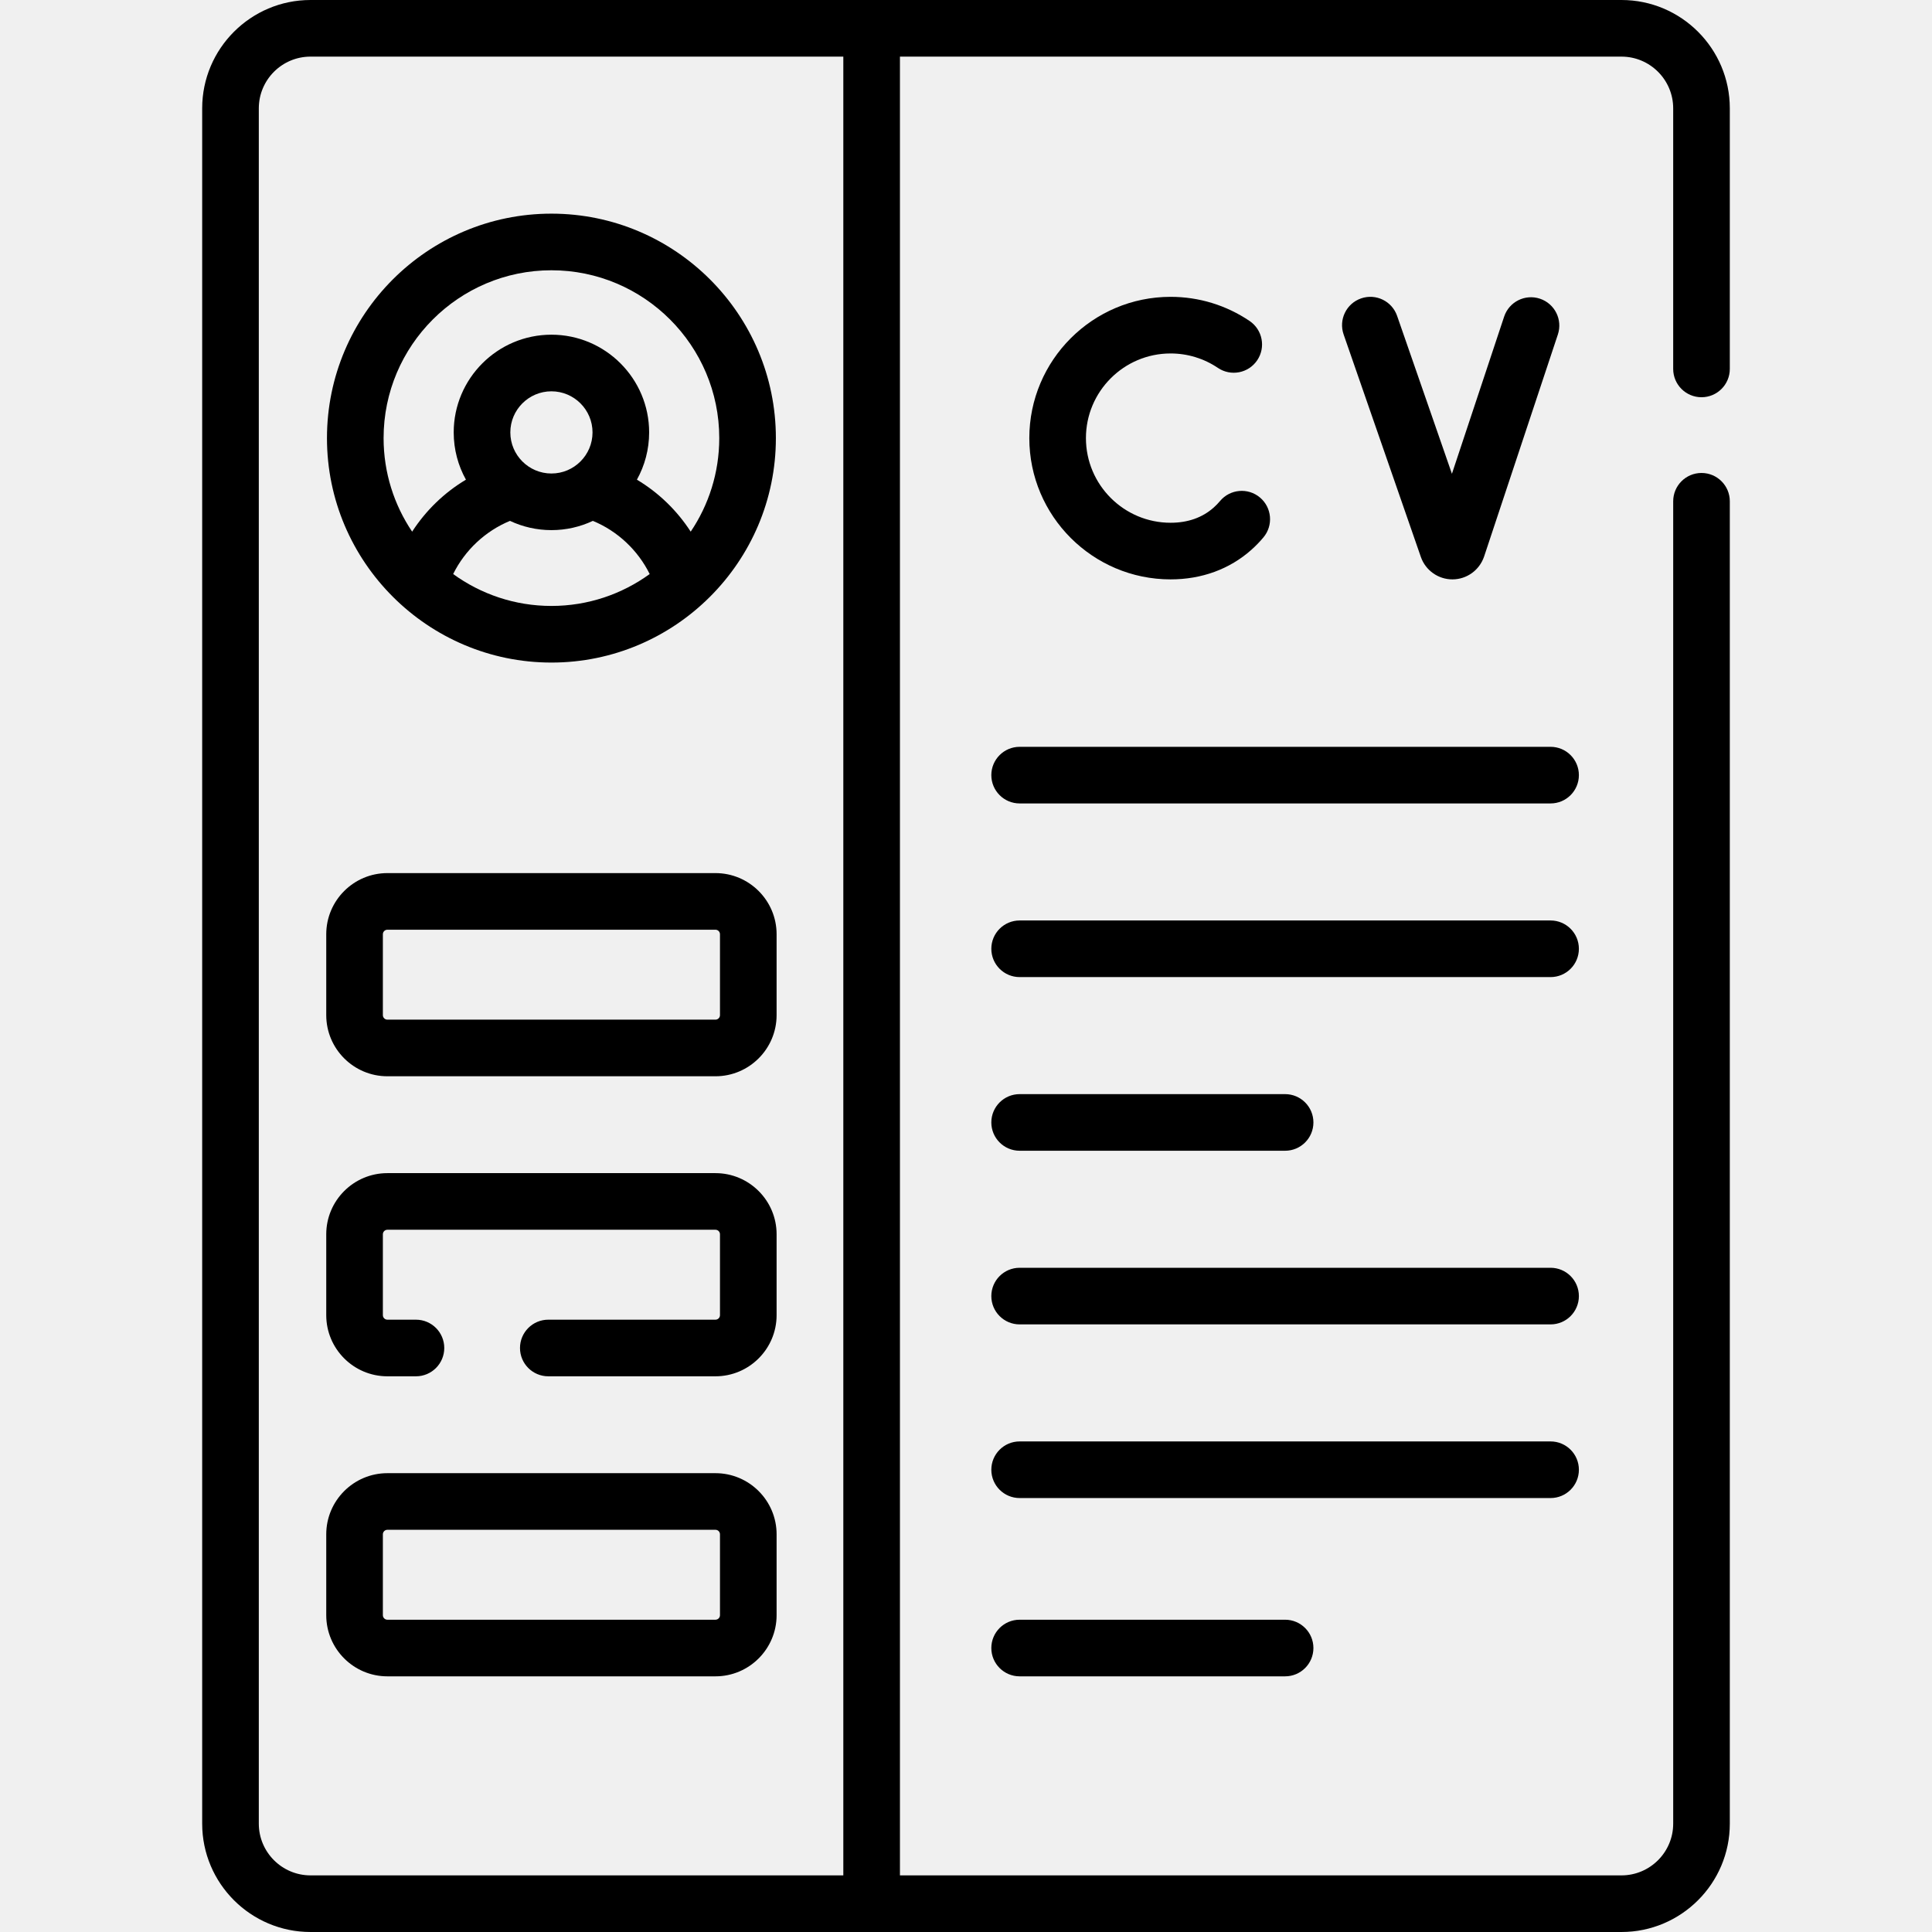
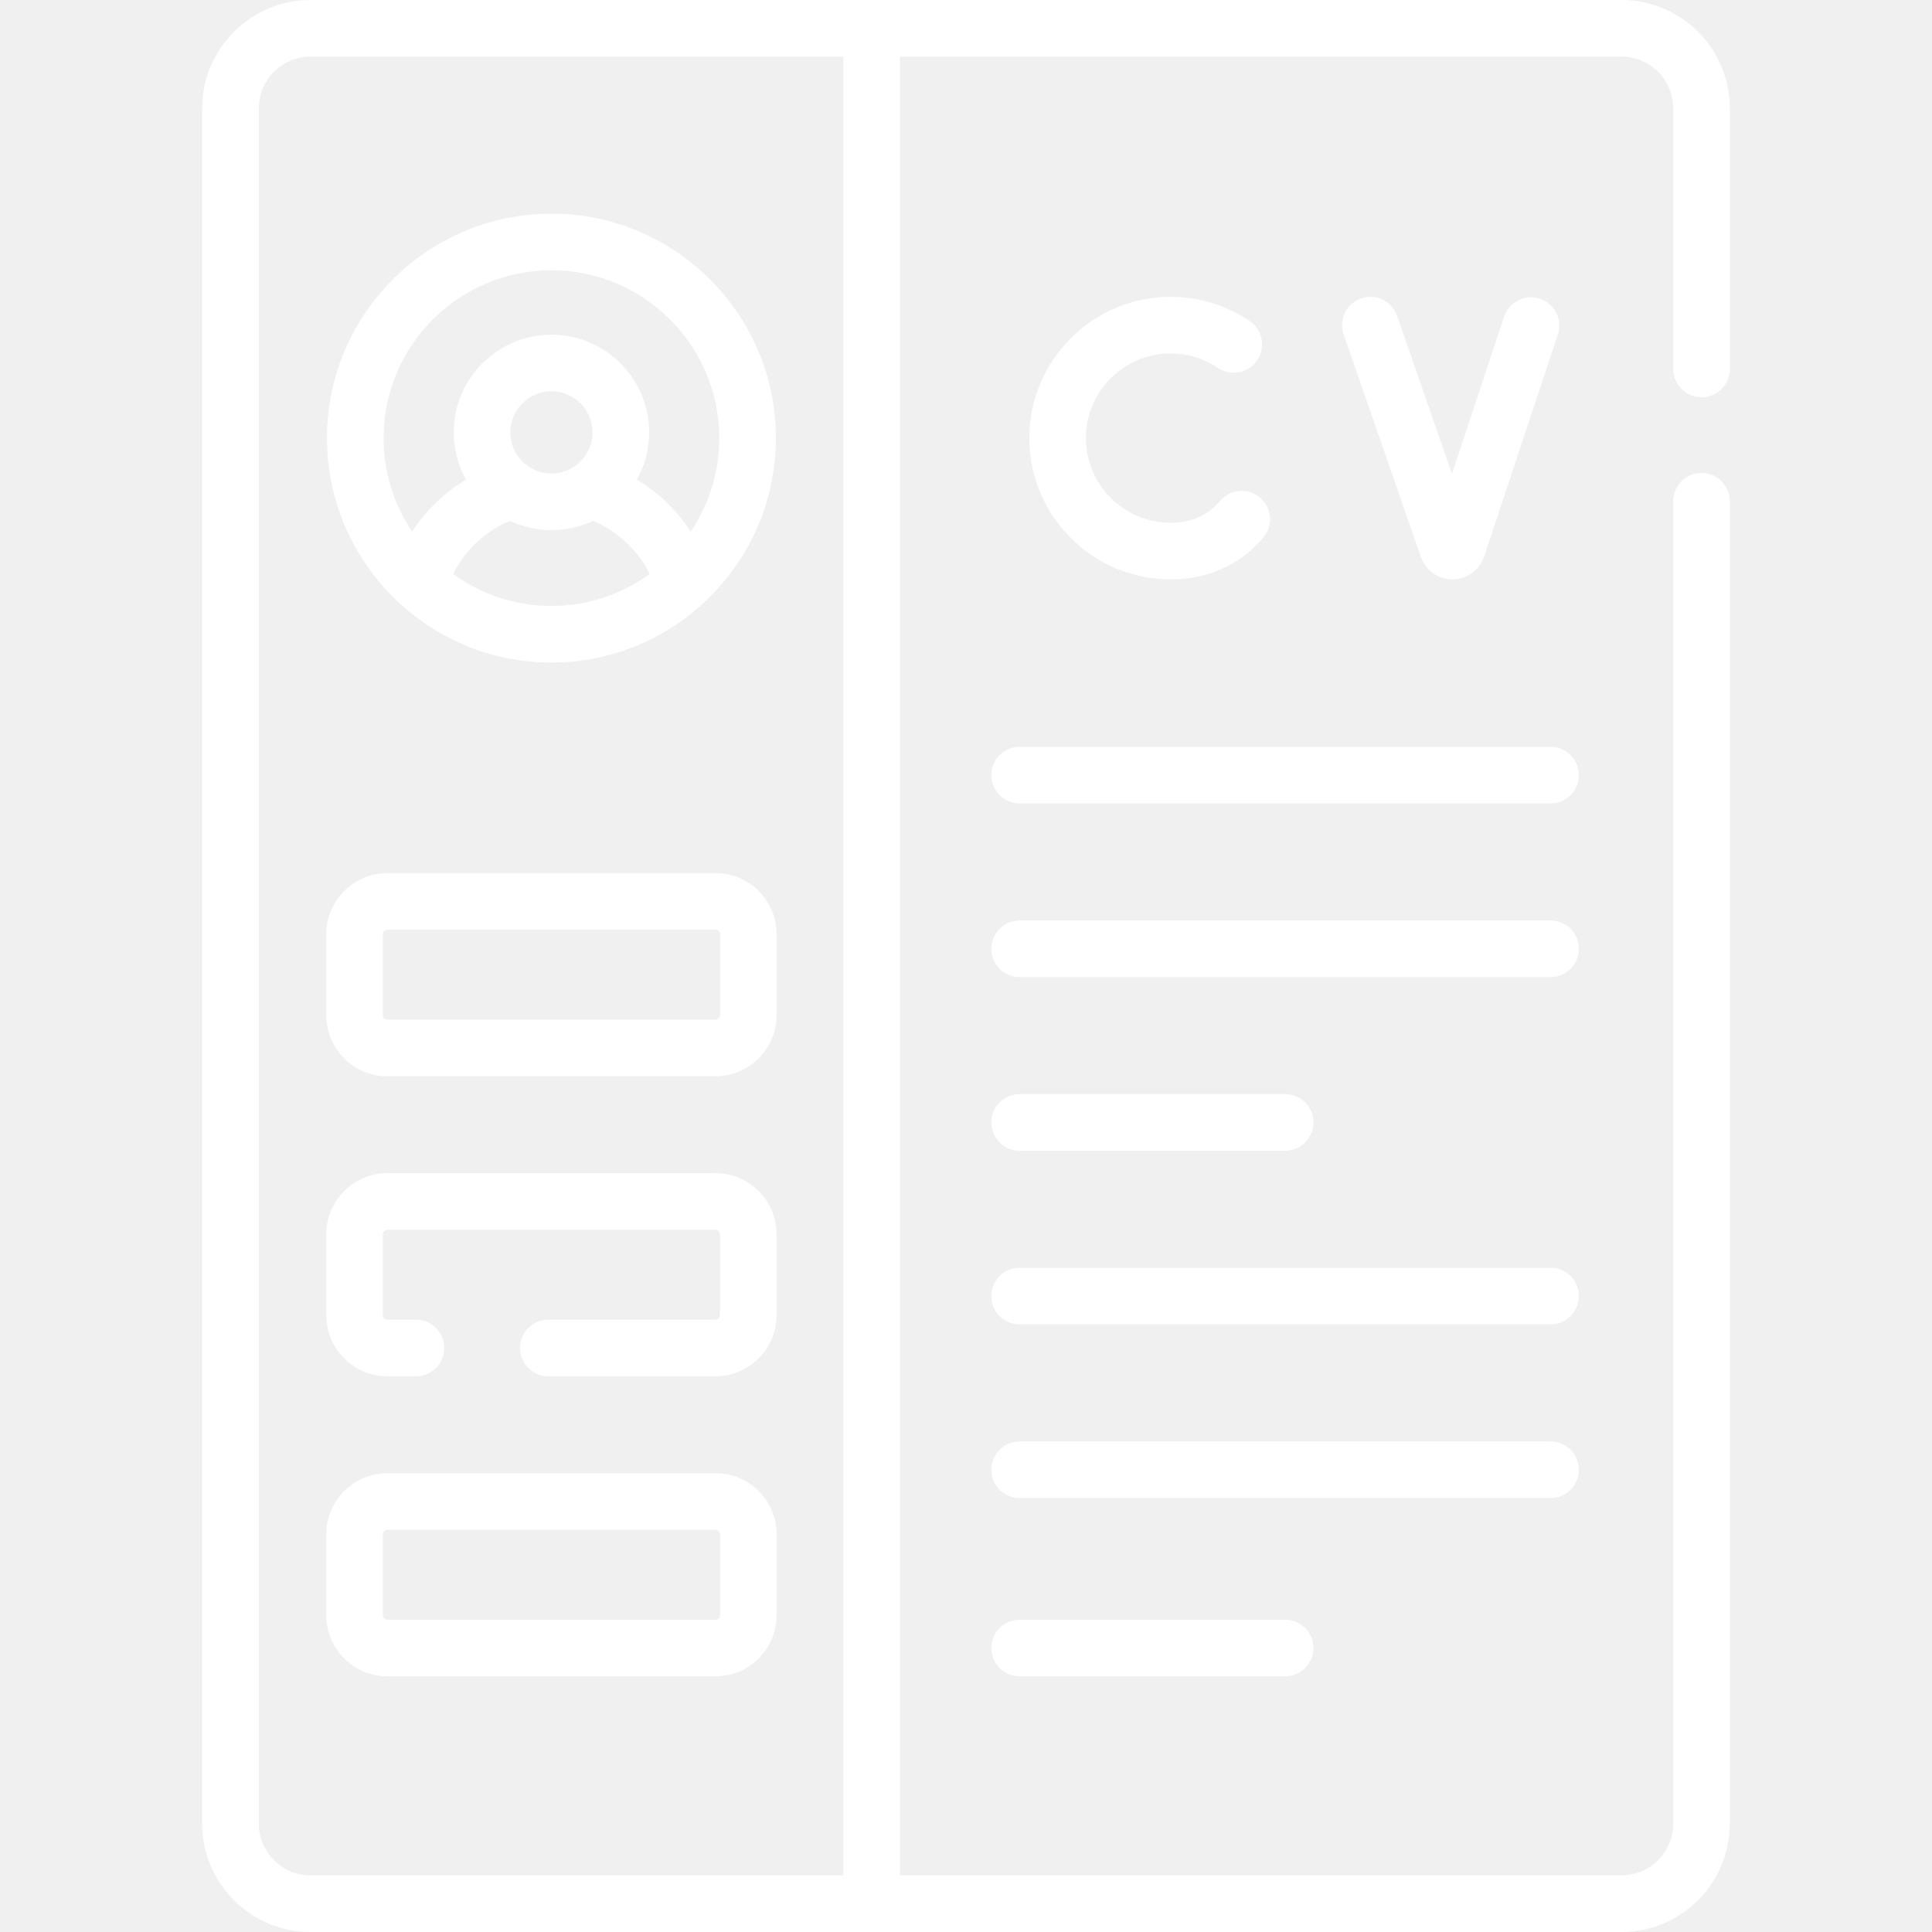
- <svg xmlns="http://www.w3.org/2000/svg" id="Capa_1" enable-background="new 0 0 512 512" height="512" viewBox="0 0 512 512" width="512">
+ <svg xmlns="http://www.w3.org/2000/svg" id="Capa_1" color="white" enable-background="new 0 0 512 512" height="512" viewBox="0 0 512 512" width="512">
  <g>
    <g>
-       <path d="m310.217 93.67c4.497 0 8.832 1.323 12.538 3.826 3.434 2.318 8.097 1.416 10.416-2.017 2.32-3.434 1.416-8.097-2.017-10.416-6.195-4.185-13.436-6.398-20.937-6.398-20.643 0-37.438 16.795-37.438 37.438s16.795 37.439 37.438 37.439c8.251 0 15.658-2.713 21.42-7.844 1.131-1.007 2.203-2.114 3.189-3.289 2.662-3.176 2.245-7.908-.93-10.57-3.175-2.663-7.908-2.245-10.569.93-.519.619-1.081 1.2-1.67 1.724-3.013 2.683-6.862 4.044-11.44 4.044-12.37 0-22.434-10.064-22.434-22.434 0-12.369 10.064-22.433 22.434-22.433z" />
-       <path d="m384.903 153.541h.06c3.765-.025 7.11-2.437 8.339-6.053l19.549-58.846c1.306-3.932-.823-8.178-4.755-9.485-3.933-1.308-8.179.822-9.485 4.754l-13.836 41.649-14.528-41.853c-1.359-3.915-5.634-5.988-9.548-4.627-3.914 1.359-5.986 5.633-4.627 9.547l20.488 59.023c1.254 3.531 4.602 5.891 8.343 5.891z" />
-       <path d="m410.919 243.935h-140.705c-4.143 0-7.502 3.359-7.502 7.502s3.359 7.502 7.502 7.502h140.705c4.143 0 7.502-3.359 7.502-7.502s-3.358-7.502-7.502-7.502z" />
-       <path d="m270.214 304.959h70.353c4.143 0 7.502-3.358 7.502-7.502s-3.359-7.502-7.502-7.502h-70.353c-4.143 0-7.502 3.358-7.502 7.502s3.359 7.502 7.502 7.502z" />
-       <path d="m410.919 335.974h-140.705c-4.143 0-7.502 3.358-7.502 7.502s3.359 7.502 7.502 7.502h140.705c4.143 0 7.502-3.359 7.502-7.502s-3.358-7.502-7.502-7.502z" />
-       <path d="m418.422 389.496c0-4.144-3.359-7.502-7.502-7.502h-140.706c-4.143 0-7.502 3.358-7.502 7.502s3.359 7.502 7.502 7.502h140.705c4.144.001 7.503-3.358 7.503-7.502z" />
-       <path d="m270.214 429.242c-4.143 0-7.502 3.358-7.502 7.502s3.359 7.502 7.502 7.502h70.353c4.143 0 7.502-3.359 7.502-7.502s-3.359-7.502-7.502-7.502z" />
-       <path d="m410.919 197.915h-140.705c-4.143 0-7.502 3.359-7.502 7.502s3.359 7.502 7.502 7.502h140.705c4.143 0 7.502-3.359 7.502-7.502s-3.358-7.502-7.502-7.502z" />
-       <path d="m450.916 105.271c4.143 0 7.502-3.359 7.502-7.502v-69.058c.001-15.831-12.879-28.711-28.711-28.711h-347.414c-15.832 0-28.712 12.88-28.712 28.711v454.577c0 15.831 12.88 28.711 28.712 28.711h347.413c15.832 0 28.712-12.88 28.712-28.711v-350.445c0-4.144-3.359-7.502-7.502-7.502s-7.502 3.359-7.502 7.502v350.446c0 7.558-6.149 13.707-13.707 13.707h-191.213v-481.991h191.212c7.558 0 13.707 6.148 13.707 13.707v69.058c.001 4.143 3.36 7.501 7.503 7.501zm-227.427 391.724h-141.196c-7.558 0-13.707-6.148-13.707-13.707v-454.577c0-7.558 6.149-13.707 13.707-13.707h141.196z" />
-       <path d="m146.133 175.586c32.697 0 59.483-26.623 59.483-59.483 0-32.799-26.684-59.483-59.483-59.483s-59.483 26.684-59.483 59.483c0 32.82 26.746 59.483 59.483 59.483zm0-15.005c-9.72 0-18.714-3.143-26.04-8.453 3.123-6.322 8.521-11.396 15.059-14.091 3.336 1.569 7.057 2.451 10.981 2.451s7.645-.882 10.981-2.451c6.538 2.695 11.936 7.769 15.059 14.091-7.325 5.311-16.32 8.453-26.04 8.453zm-10.89-45.988c0-6.006 4.885-10.891 10.891-10.891 6.005 0 10.891 4.885 10.891 10.891 0 6.005-4.885 10.89-10.891 10.89s-10.891-4.885-10.891-10.89zm10.89-42.968c24.526 0 44.478 19.953 44.478 44.478 0 9.171-2.791 17.702-7.567 24.79-3.639-5.618-8.499-10.333-14.256-13.774 2.062-3.715 3.241-7.985 3.241-12.526 0-14.279-11.617-25.896-25.896-25.896s-25.896 11.617-25.896 25.896c0 4.542 1.179 8.811 3.241 12.526-5.758 3.441-10.618 8.156-14.256 13.774-4.776-7.088-7.567-15.619-7.567-24.79 0-24.525 19.953-44.478 44.478-44.478z" />
-       <path d="m102.663 285.222h86.94c8.935 0 16.204-7.269 16.204-16.203v-21.435c0-8.935-7.269-16.203-16.204-16.203h-86.94c-8.935 0-16.204 7.269-16.204 16.203v21.435c0 8.934 7.269 16.203 16.204 16.203zm-1.199-37.638c0-.661.538-1.199 1.199-1.199h86.94c.661 0 1.199.537 1.199 1.199v21.435c0 .661-.538 1.199-1.199 1.199h-86.94c-.661 0-1.199-.537-1.199-1.199z" />
-       <path d="m102.663 364.734h7.57c4.143 0 7.502-3.358 7.502-7.502s-3.359-7.502-7.502-7.502h-7.57c-.661 0-1.199-.537-1.199-1.199v-21.435c0-.661.538-1.199 1.199-1.199h86.94c.661 0 1.199.537 1.199 1.199v21.435c0 .661-.538 1.199-1.199 1.199h-44.297c-4.143 0-7.502 3.359-7.502 7.502s3.359 7.502 7.502 7.502h44.297c8.935 0 16.204-7.269 16.204-16.203v-21.435c0-8.935-7.269-16.203-16.204-16.203h-86.94c-8.935 0-16.204 7.269-16.204 16.203v21.435c0 8.935 7.269 16.203 16.204 16.203z" />
-       <path d="m102.663 444.247h86.94c8.935 0 16.204-7.269 16.204-16.203v-21.435c0-8.935-7.269-16.203-16.204-16.203h-86.94c-8.935 0-16.204 7.269-16.204 16.203v21.435c0 8.934 7.269 16.203 16.204 16.203zm-1.199-37.639c0-.661.538-1.199 1.199-1.199h86.94c.661 0 1.199.537 1.199 1.199v21.435c0 .661-.538 1.199-1.199 1.199h-86.94c-.661 0-1.199-.537-1.199-1.199z" />
+       <path style="fill: white;" d="m310.217 93.67c4.497 0 8.832 1.323 12.538 3.826 3.434 2.318 8.097 1.416 10.416-2.017 2.32-3.434 1.416-8.097-2.017-10.416-6.195-4.185-13.436-6.398-20.937-6.398-20.643 0-37.438 16.795-37.438 37.438s16.795 37.439 37.438 37.439c8.251 0 15.658-2.713 21.42-7.844 1.131-1.007 2.203-2.114 3.189-3.289 2.662-3.176 2.245-7.908-.93-10.57-3.175-2.663-7.908-2.245-10.569.93-.519.619-1.081 1.2-1.67 1.724-3.013 2.683-6.862 4.044-11.44 4.044-12.37 0-22.434-10.064-22.434-22.434 0-12.369 10.064-22.433 22.434-22.433z" />
+       <path style="fill: white;" d="m384.903 153.541h.06c3.765-.025 7.11-2.437 8.339-6.053l19.549-58.846c1.306-3.932-.823-8.178-4.755-9.485-3.933-1.308-8.179.822-9.485 4.754l-13.836 41.649-14.528-41.853c-1.359-3.915-5.634-5.988-9.548-4.627-3.914 1.359-5.986 5.633-4.627 9.547l20.488 59.023c1.254 3.531 4.602 5.891 8.343 5.891z" />
+       <path style="fill: white;" d="m410.919 243.935h-140.705c-4.143 0-7.502 3.359-7.502 7.502s3.359 7.502 7.502 7.502h140.705c4.143 0 7.502-3.359 7.502-7.502s-3.358-7.502-7.502-7.502z" />
+       <path style="fill: white;" d="m270.214 304.959h70.353c4.143 0 7.502-3.358 7.502-7.502s-3.359-7.502-7.502-7.502h-70.353c-4.143 0-7.502 3.358-7.502 7.502s3.359 7.502 7.502 7.502z" />
+       <path style="fill: white;" d="m410.919 335.974h-140.705c-4.143 0-7.502 3.358-7.502 7.502s3.359 7.502 7.502 7.502h140.705c4.143 0 7.502-3.359 7.502-7.502s-3.358-7.502-7.502-7.502z" />
+       <path style="fill: white;" d="m418.422 389.496c0-4.144-3.359-7.502-7.502-7.502h-140.706c-4.143 0-7.502 3.358-7.502 7.502s3.359 7.502 7.502 7.502h140.705c4.144.001 7.503-3.358 7.503-7.502z" />
+       <path style="fill: white;" d="m270.214 429.242c-4.143 0-7.502 3.358-7.502 7.502s3.359 7.502 7.502 7.502h70.353c4.143 0 7.502-3.359 7.502-7.502s-3.359-7.502-7.502-7.502z" />
+       <path style="fill: white;" d="m410.919 197.915h-140.705c-4.143 0-7.502 3.359-7.502 7.502s3.359 7.502 7.502 7.502h140.705c4.143 0 7.502-3.359 7.502-7.502s-3.358-7.502-7.502-7.502z" />
+       <path style="fill: white;" d="m450.916 105.271c4.143 0 7.502-3.359 7.502-7.502v-69.058c.001-15.831-12.879-28.711-28.711-28.711h-347.414c-15.832 0-28.712 12.88-28.712 28.711v454.577c0 15.831 12.88 28.711 28.712 28.711h347.413c15.832 0 28.712-12.88 28.712-28.711v-350.445c0-4.144-3.359-7.502-7.502-7.502s-7.502 3.359-7.502 7.502v350.446c0 7.558-6.149 13.707-13.707 13.707h-191.213v-481.991h191.212c7.558 0 13.707 6.148 13.707 13.707v69.058c.001 4.143 3.36 7.501 7.503 7.501zm-227.427 391.724h-141.196c-7.558 0-13.707-6.148-13.707-13.707v-454.577c0-7.558 6.149-13.707 13.707-13.707h141.196z" />
+       <path style="fill: white;" d="m146.133 175.586c32.697 0 59.483-26.623 59.483-59.483 0-32.799-26.684-59.483-59.483-59.483s-59.483 26.684-59.483 59.483c0 32.82 26.746 59.483 59.483 59.483zm0-15.005c-9.72 0-18.714-3.143-26.04-8.453 3.123-6.322 8.521-11.396 15.059-14.091 3.336 1.569 7.057 2.451 10.981 2.451s7.645-.882 10.981-2.451c6.538 2.695 11.936 7.769 15.059 14.091-7.325 5.311-16.32 8.453-26.04 8.453zm-10.89-45.988c0-6.006 4.885-10.891 10.891-10.891 6.005 0 10.891 4.885 10.891 10.891 0 6.005-4.885 10.89-10.891 10.89s-10.891-4.885-10.891-10.89zm10.89-42.968c24.526 0 44.478 19.953 44.478 44.478 0 9.171-2.791 17.702-7.567 24.79-3.639-5.618-8.499-10.333-14.256-13.774 2.062-3.715 3.241-7.985 3.241-12.526 0-14.279-11.617-25.896-25.896-25.896s-25.896 11.617-25.896 25.896c0 4.542 1.179 8.811 3.241 12.526-5.758 3.441-10.618 8.156-14.256 13.774-4.776-7.088-7.567-15.619-7.567-24.79 0-24.525 19.953-44.478 44.478-44.478z" />
+       <path style="fill: white;" d="m102.663 285.222h86.94c8.935 0 16.204-7.269 16.204-16.203v-21.435c0-8.935-7.269-16.203-16.204-16.203h-86.94c-8.935 0-16.204 7.269-16.204 16.203v21.435c0 8.934 7.269 16.203 16.204 16.203zm-1.199-37.638c0-.661.538-1.199 1.199-1.199h86.94c.661 0 1.199.537 1.199 1.199v21.435c0 .661-.538 1.199-1.199 1.199h-86.94c-.661 0-1.199-.537-1.199-1.199z" />
+       <path style="fill: white;" d="m102.663 364.734h7.57c4.143 0 7.502-3.358 7.502-7.502s-3.359-7.502-7.502-7.502h-7.57c-.661 0-1.199-.537-1.199-1.199v-21.435c0-.661.538-1.199 1.199-1.199h86.94c.661 0 1.199.537 1.199 1.199v21.435c0 .661-.538 1.199-1.199 1.199h-44.297c-4.143 0-7.502 3.359-7.502 7.502s3.359 7.502 7.502 7.502h44.297c8.935 0 16.204-7.269 16.204-16.203v-21.435c0-8.935-7.269-16.203-16.204-16.203h-86.94c-8.935 0-16.204 7.269-16.204 16.203v21.435c0 8.935 7.269 16.203 16.204 16.203z" />
+       <path style="fill: white;" d="m102.663 444.247h86.94c8.935 0 16.204-7.269 16.204-16.203v-21.435c0-8.935-7.269-16.203-16.204-16.203h-86.94c-8.935 0-16.204 7.269-16.204 16.203v21.435c0 8.934 7.269 16.203 16.204 16.203zm-1.199-37.639c0-.661.538-1.199 1.199-1.199h86.94c.661 0 1.199.537 1.199 1.199v21.435c0 .661-.538 1.199-1.199 1.199h-86.94c-.661 0-1.199-.537-1.199-1.199z" />
    </g>
  </g>
</svg>
